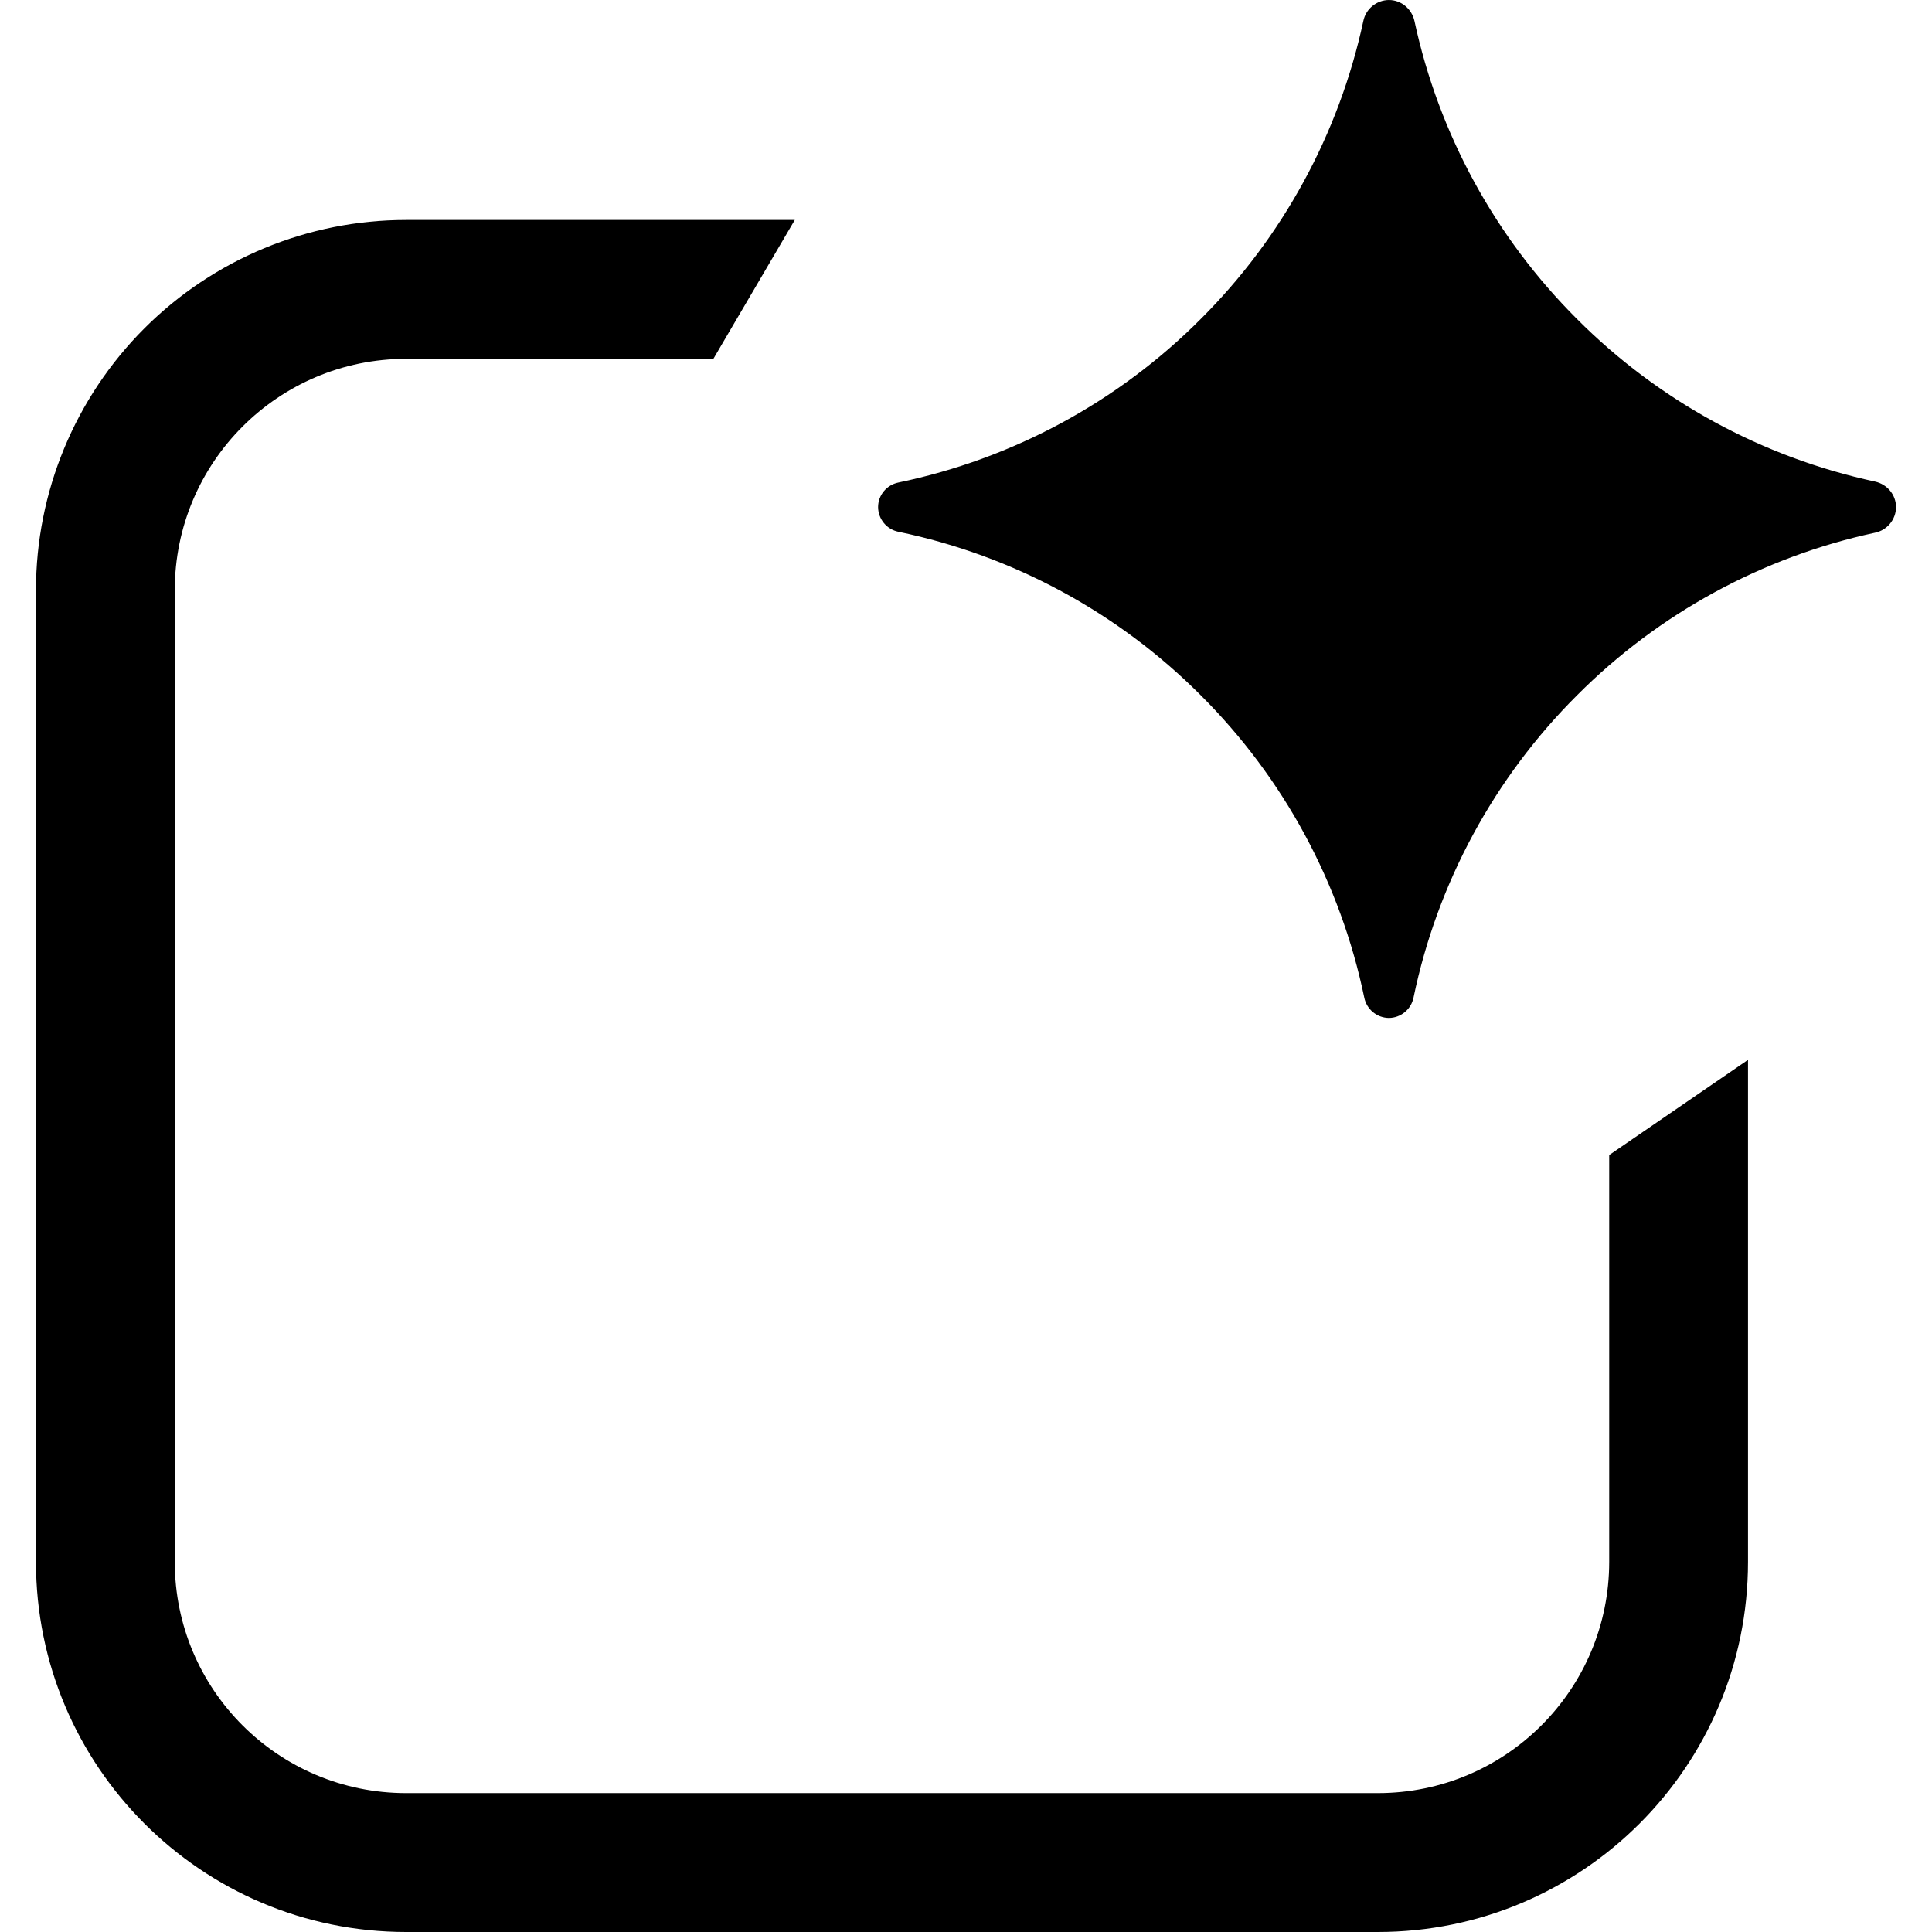
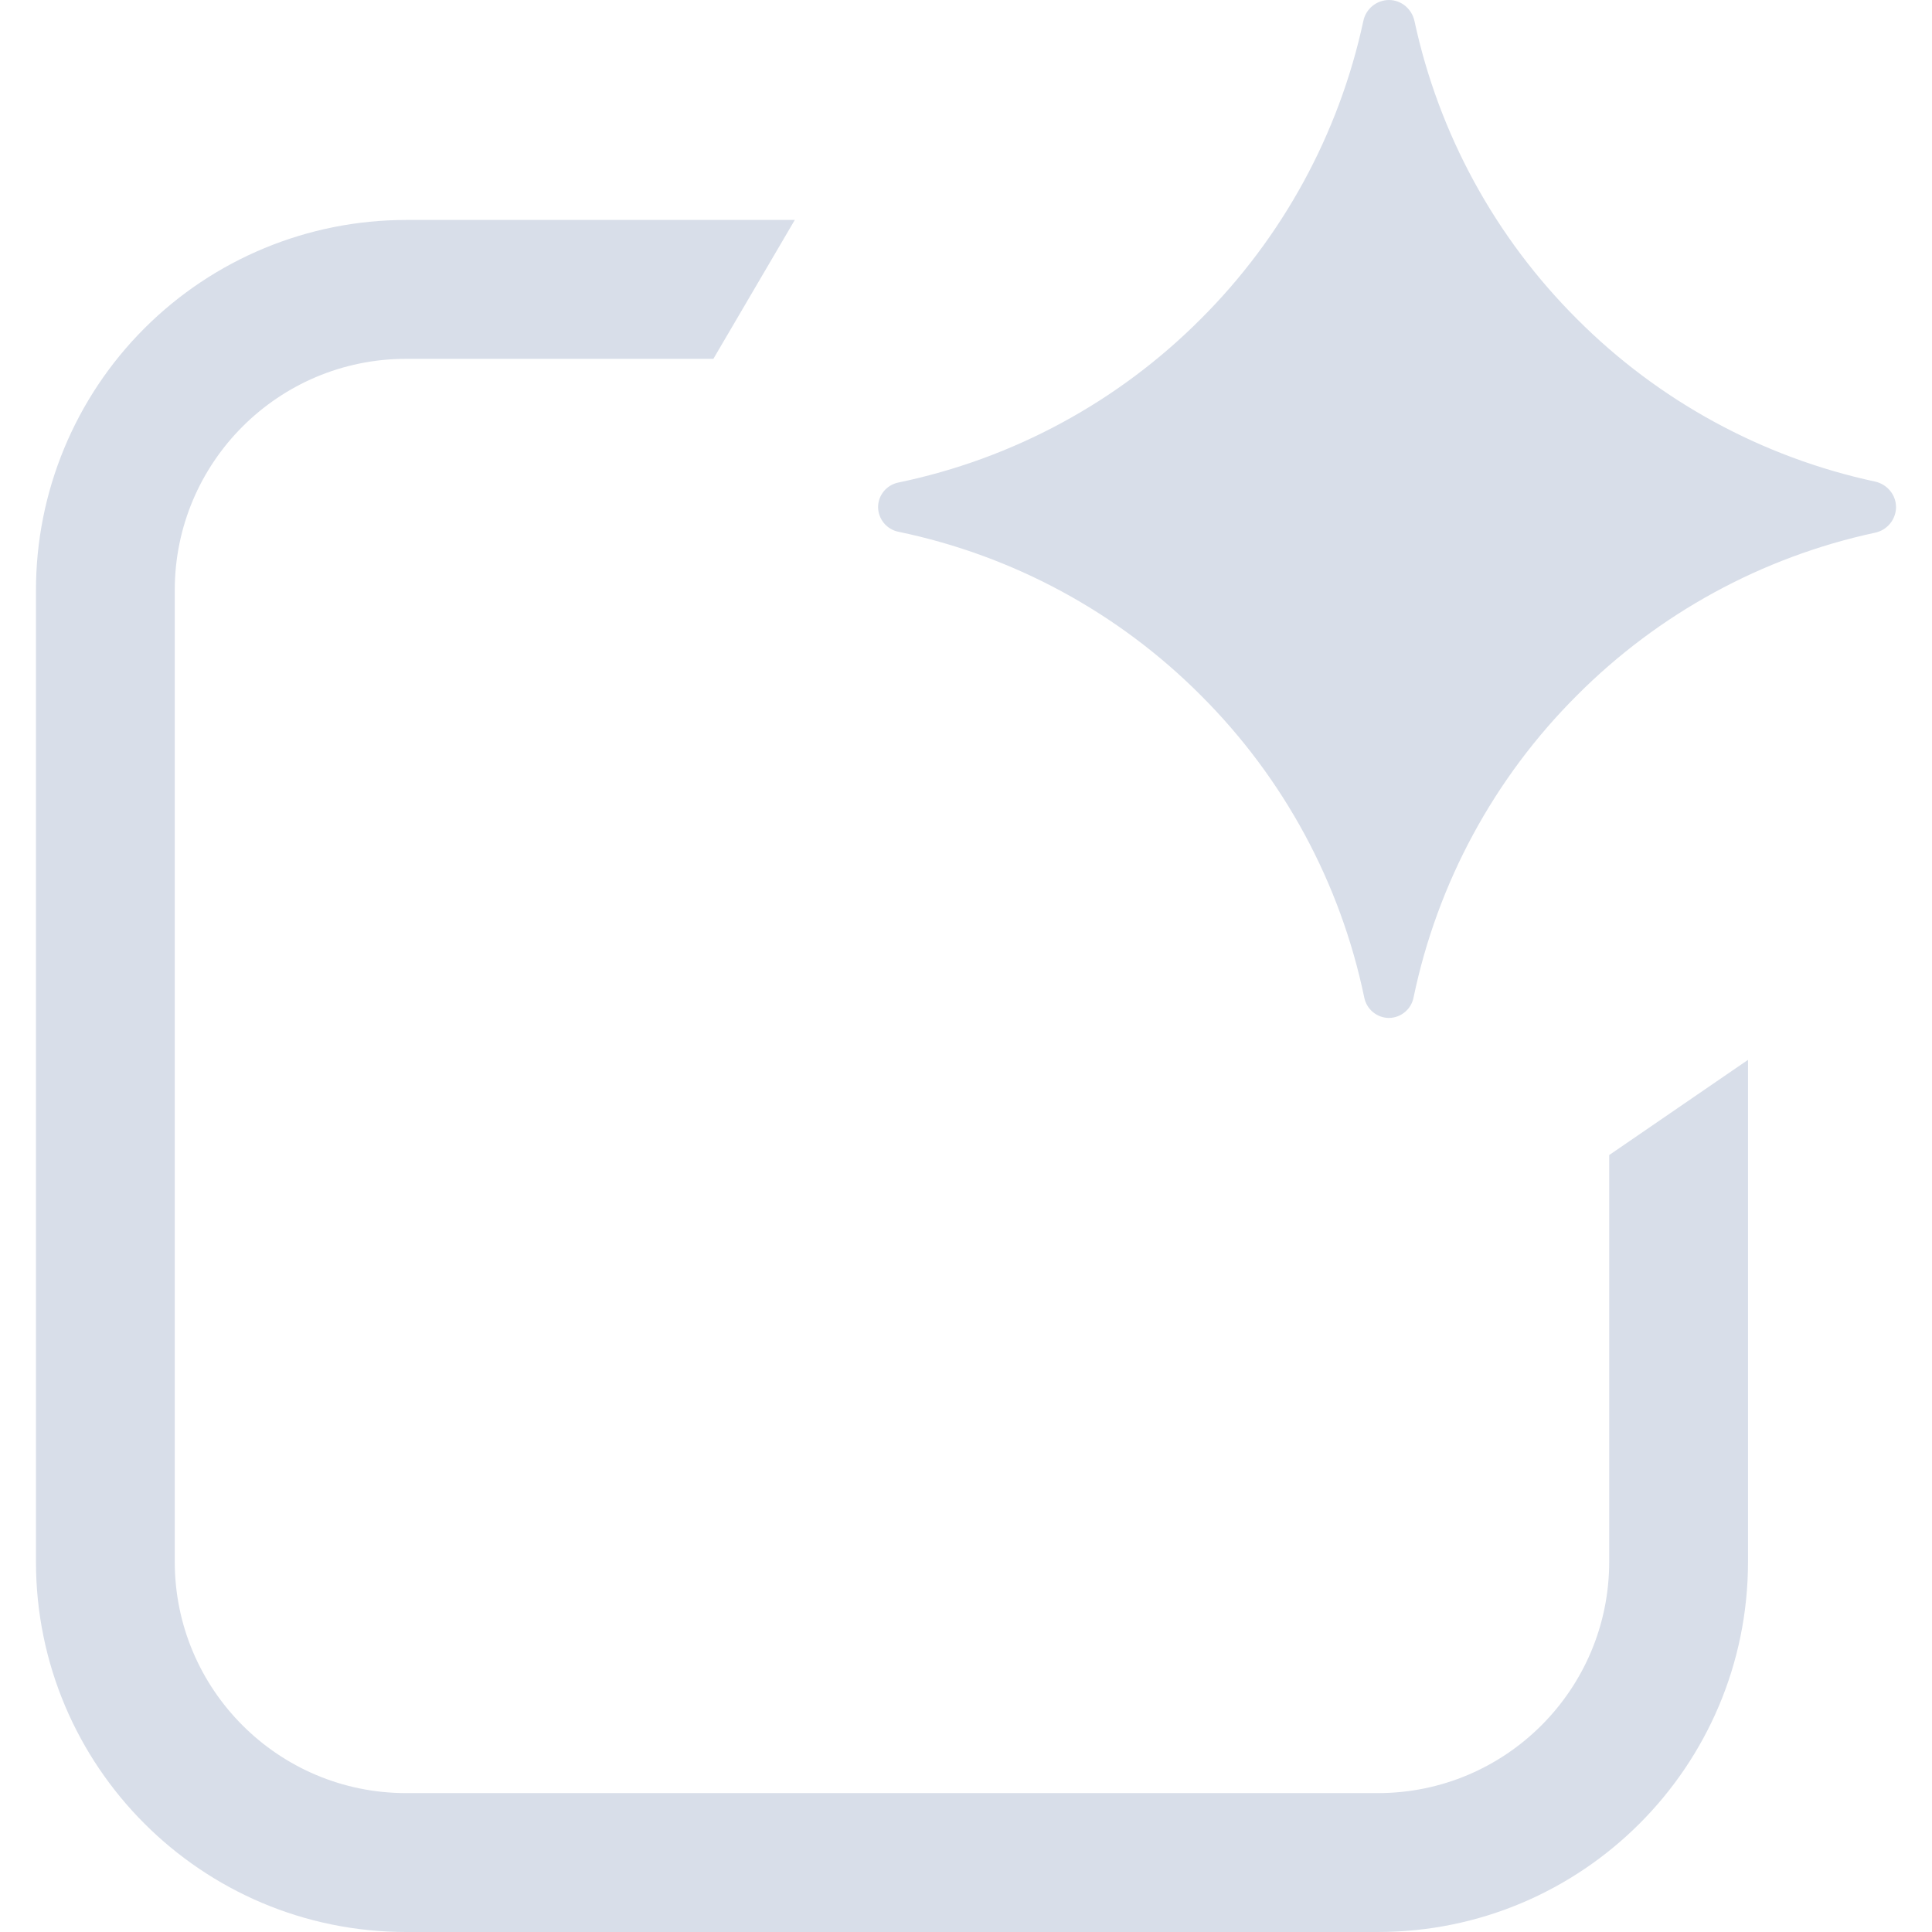
- <svg viewBox="0 0 512 512">
-   <path d="M368.073 0a6.98 6.98 0 0 0-6.777 5.576 158.67 158.67 0 0 1-43.084 78.96 158.65 158.65 0 0 1-80.117 43.335c-3.128.634-5.393 3.352-5.393 6.525a6.73 6.73 0 0 0 5.393 6.528 158.64 158.64 0 0 1 80.117 43.334 158.65 158.65 0 0 1 43.334 80.117 6.73 6.73 0 0 0 6.527 5.395 6.73 6.73 0 0 0 6.528-5.395 158.65 158.65 0 0 1 43.332-80.117 158.65 158.65 0 0 1 78.963-43.084 6.984 6.984 0 0 0 5.574-6.754c0-3.31-2.357-6.097-5.574-6.799a158.65 158.65 0 0 1-78.985-43.086 158.64 158.64 0 0 1-43.06-78.959C374.147 2.358 371.359 0 368.073 0M107.618 58.293a98.1 98.1 0 0 0-69.367 28.736 98.1 98.1 0 0 0-28.72 69.373v257.51A98.11 98.11 0 0 0 107.617 512H365.15a98.11 98.11 0 0 0 98.09-98.088V280.873L426.456 306.1v107.789a61.306 61.306 0 0 1-61.307 61.304H107.62a61.306 61.306 0 0 1-61.306-61.304V156.38a61.306 61.306 0 0 1 61.305-61.283h81.432l21.576-36.805z" />
+ <svg xmlns="http://www.w3.org/2000/svg" viewBox="0 0 512 512" version="1.1" id="svg1" xml:space="preserve">
+   <defs id="defs1" />
+   <path d="M368.073 0a6.98 6.98 0 0 0-6.777 5.576 158.67 158.67 0 0 1-43.084 78.96 158.65 158.65 0 0 1-80.117 43.335c-3.128.634-5.393 3.352-5.393 6.525a6.73 6.73 0 0 0 5.393 6.528 158.64 158.64 0 0 1 80.117 43.334 158.65 158.65 0 0 1 43.334 80.117 6.73 6.73 0 0 0 6.527 5.395 6.73 6.73 0 0 0 6.528-5.395 158.65 158.65 0 0 1 43.332-80.117 158.65 158.65 0 0 1 78.963-43.084 6.984 6.984 0 0 0 5.574-6.754c0-3.31-2.357-6.097-5.574-6.799a158.65 158.65 0 0 1-78.985-43.086 158.64 158.64 0 0 1-43.06-78.959C374.147 2.358 371.359 0 368.073 0M107.618 58.293a98.1 98.1 0 0 0-69.367 28.736 98.1 98.1 0 0 0-28.72 69.373v257.51A98.11 98.11 0 0 0 107.617 512H365.15a98.11 98.11 0 0 0 98.09-98.088V280.873L426.456 306.1v107.789a61.306 61.306 0 0 1-61.307 61.304H107.62a61.306 61.306 0 0 1-61.306-61.304V156.38a61.306 61.306 0 0 1 61.305-61.283h81.432l21.576-36.805z" id="path1" style="fill:#d8dee9;fill-opacity:1" />
</svg>
